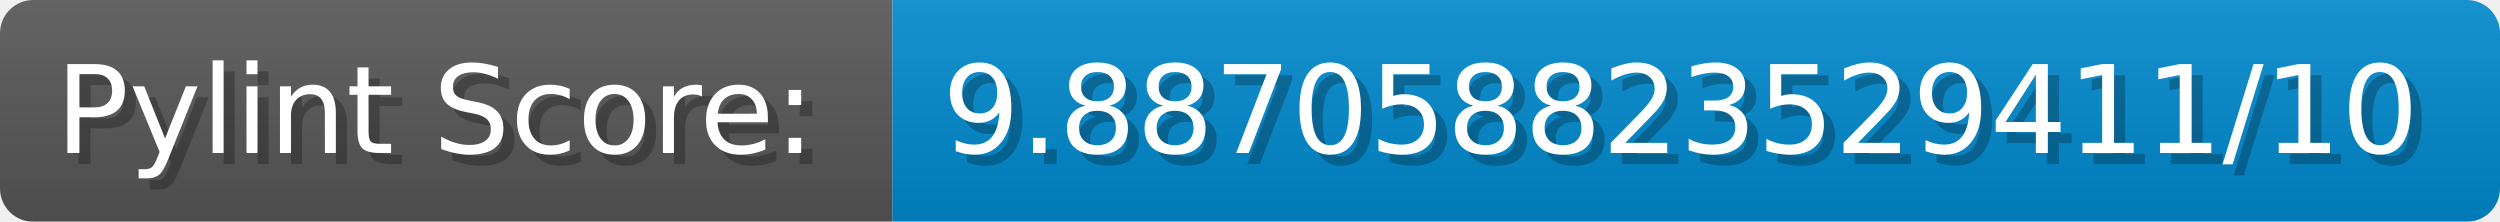
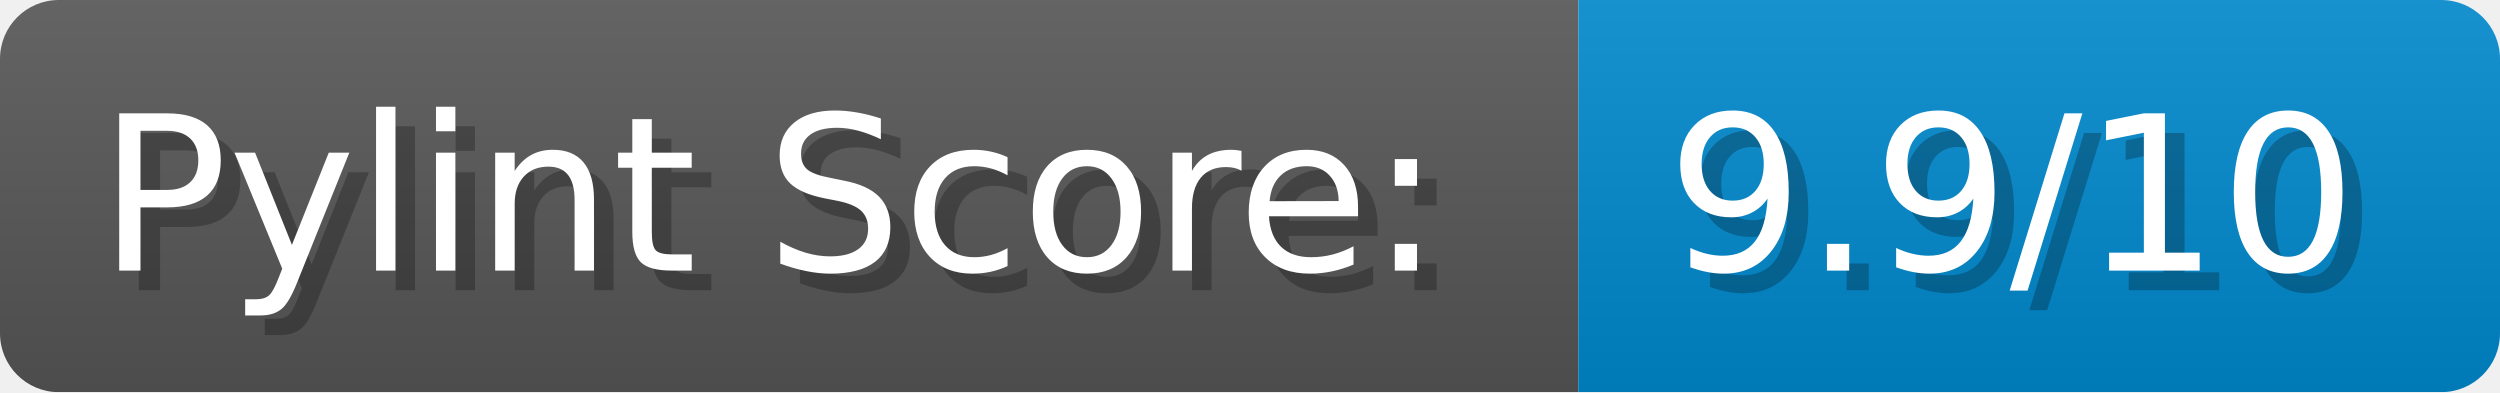
- <svg xmlns="http://www.w3.org/2000/svg" width="338.25" height="30" viewBox="0 0 2255 200" role="img" aria-label="Pylint Score:: 9.887058823529411/10">
+ <svg xmlns="http://www.w3.org/2000/svg" width="191.25" height="30" viewBox="0 0 1275 200" role="img" aria-label="Pylint Score:: 9.9/10">
  <linearGradient id="a" x2="0" y2="100%">
    <stop offset="0" stop-opacity=".1" stop-color="#EEE" />
    <stop offset="1" stop-opacity=".1" />
  </linearGradient>
  <mask id="m">
-     <rect width="2255" height="200" rx="30" fill="#FFF" />
+     <rect width="1275" height="200" rx="30" fill="#FFF" />
  </mask>
  <g mask="url(#m)">
    <rect width="805" height="200" fill="#555" />
-     <rect width="1450" height="200" fill="#08C" x="805" />
-     <rect width="2255" height="200" fill="url(#a)" />
+     <rect width="470" height="200" fill="#08C" x="805" />
+     <rect width="1275" height="200" fill="url(#a)" />
  </g>
  <g aria-hidden="true" fill="#fff" text-anchor="start" font-family="Verdana,DejaVu Sans,sans-serif" font-size="110">
    <text x="60" y="148" textLength="705" fill="#000" opacity="0.25">Pylint Score:</text>
    <text x="50" y="138" textLength="705">Pylint Score:</text>
-     <text x="860" y="148" textLength="1350" fill="#000" opacity="0.25">9.887058823529411/10</text>
-     <text x="850" y="138" textLength="1350">9.887058823529411/10</text>
+     <text x="860" y="148" textLength="370" fill="#000" opacity="0.25">9.9/10</text>
+     <text x="850" y="138" textLength="370">9.9/10</text>
  </g>
</svg>
